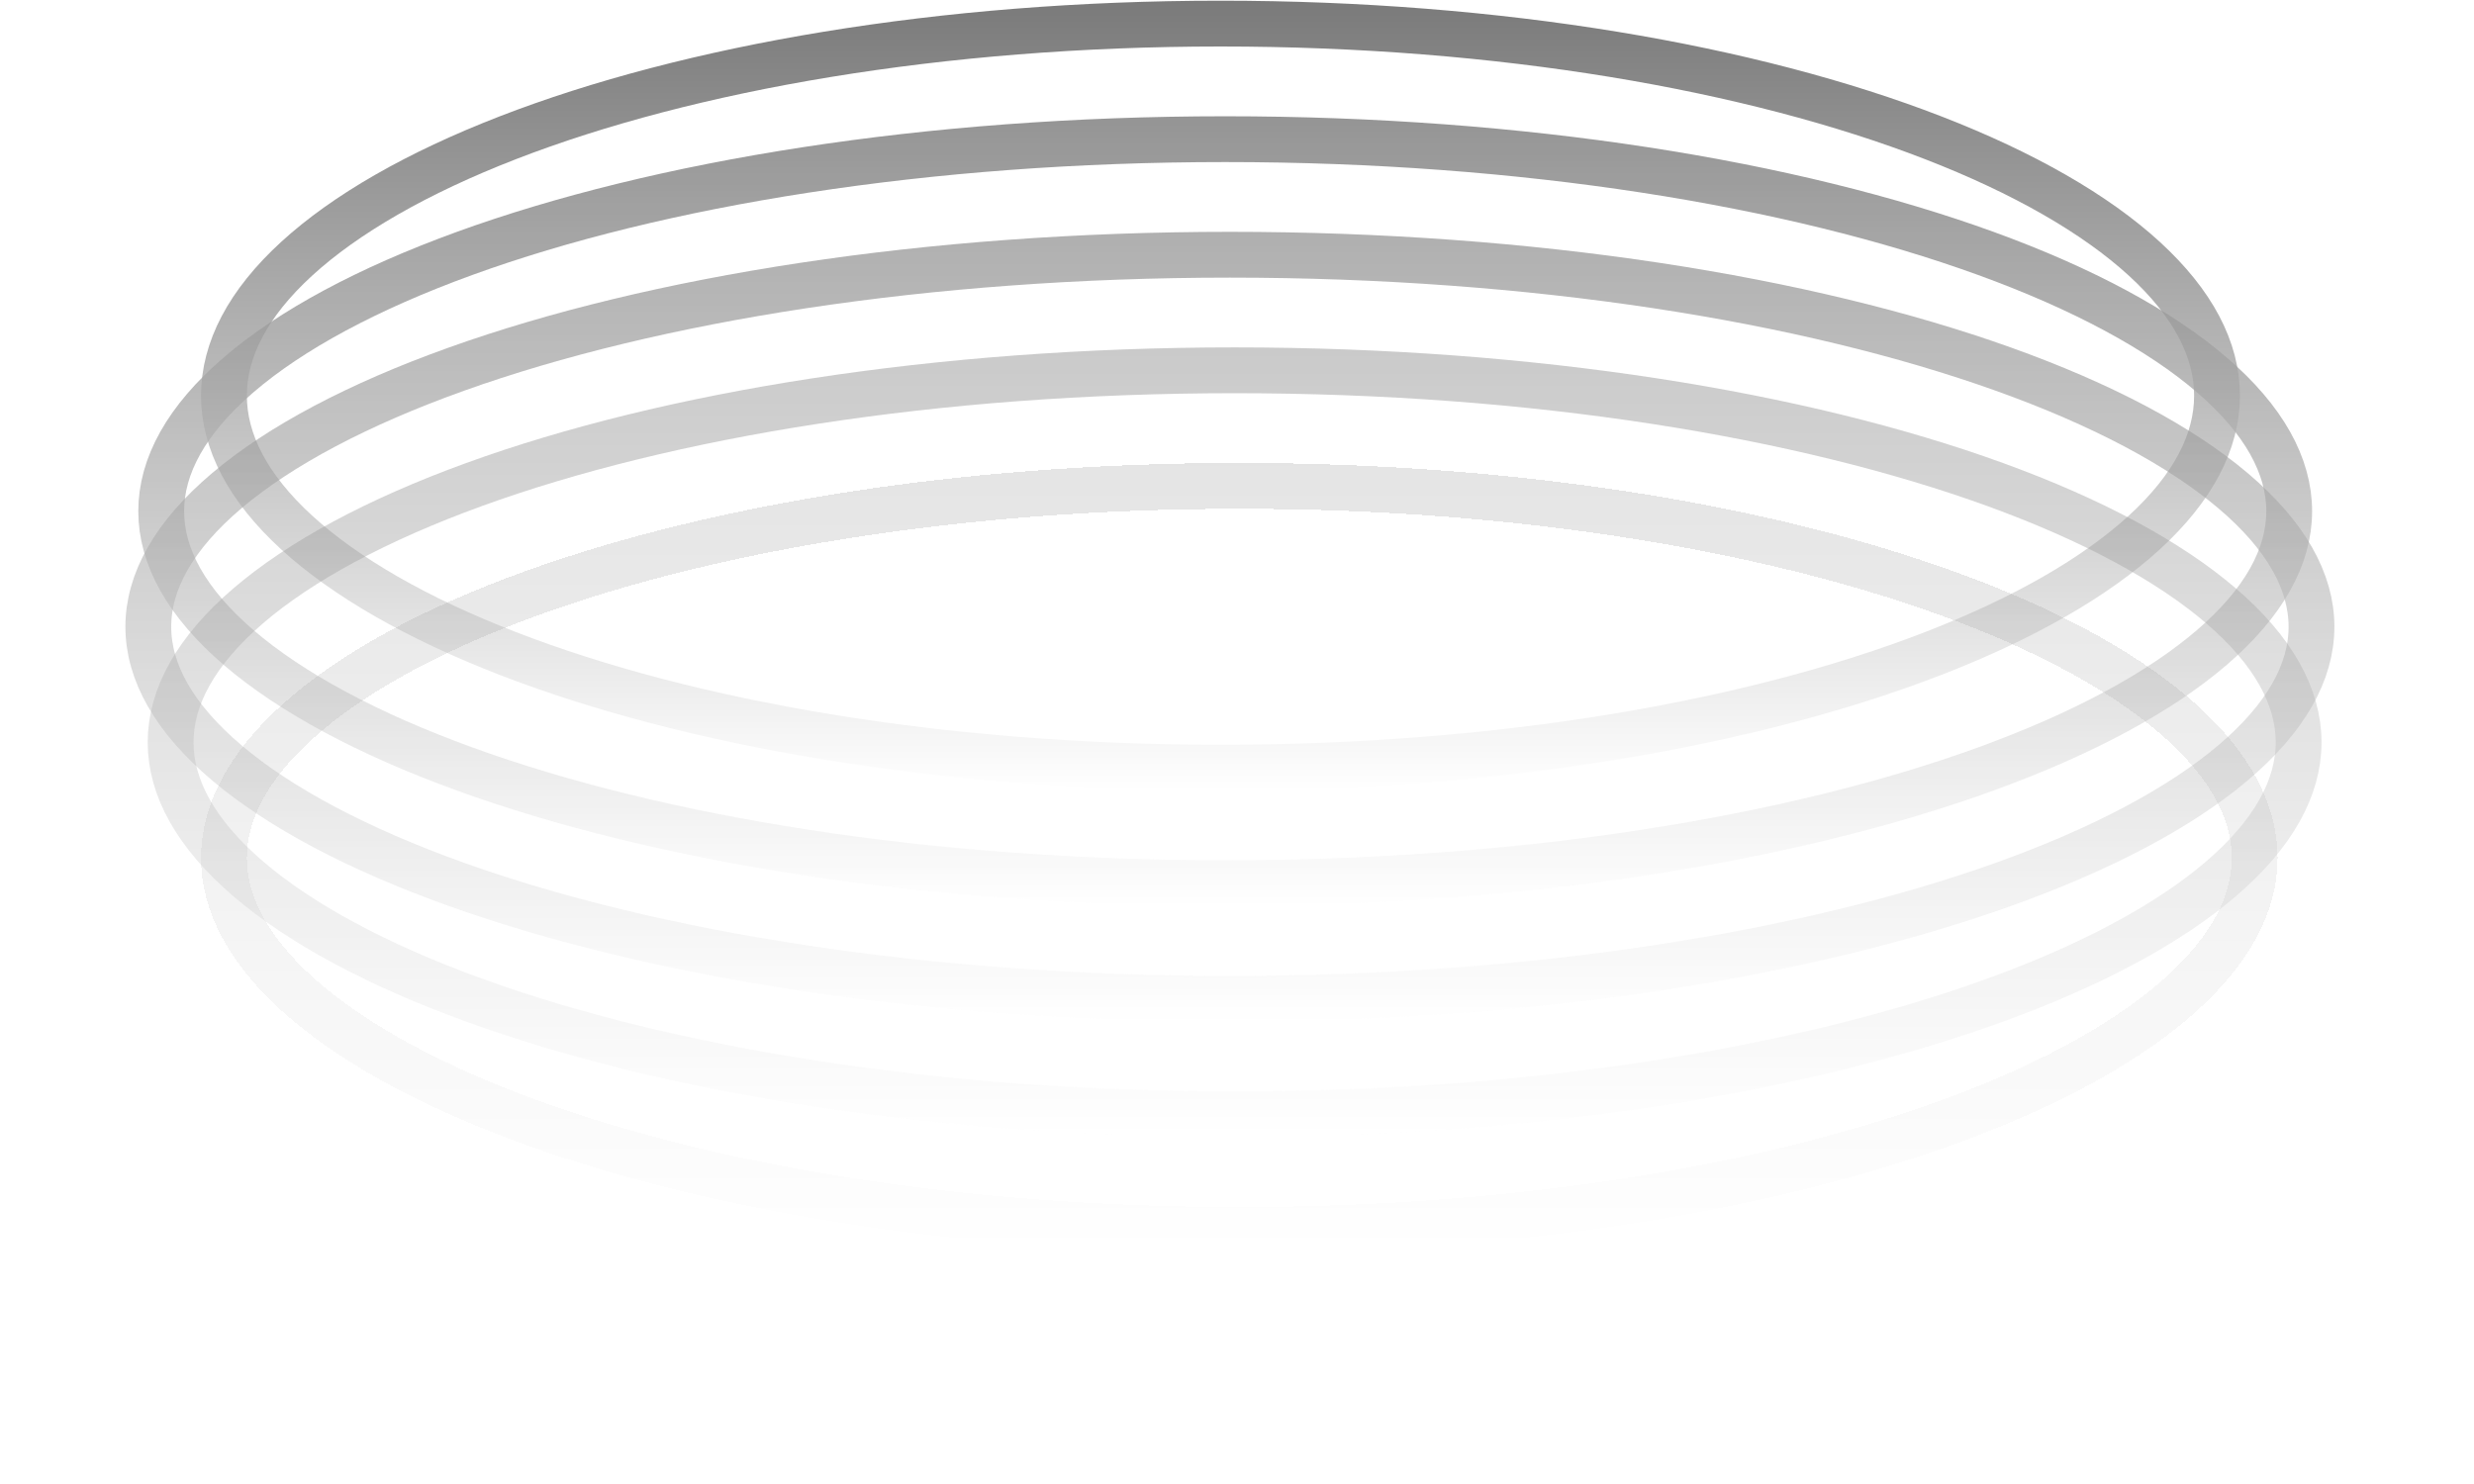
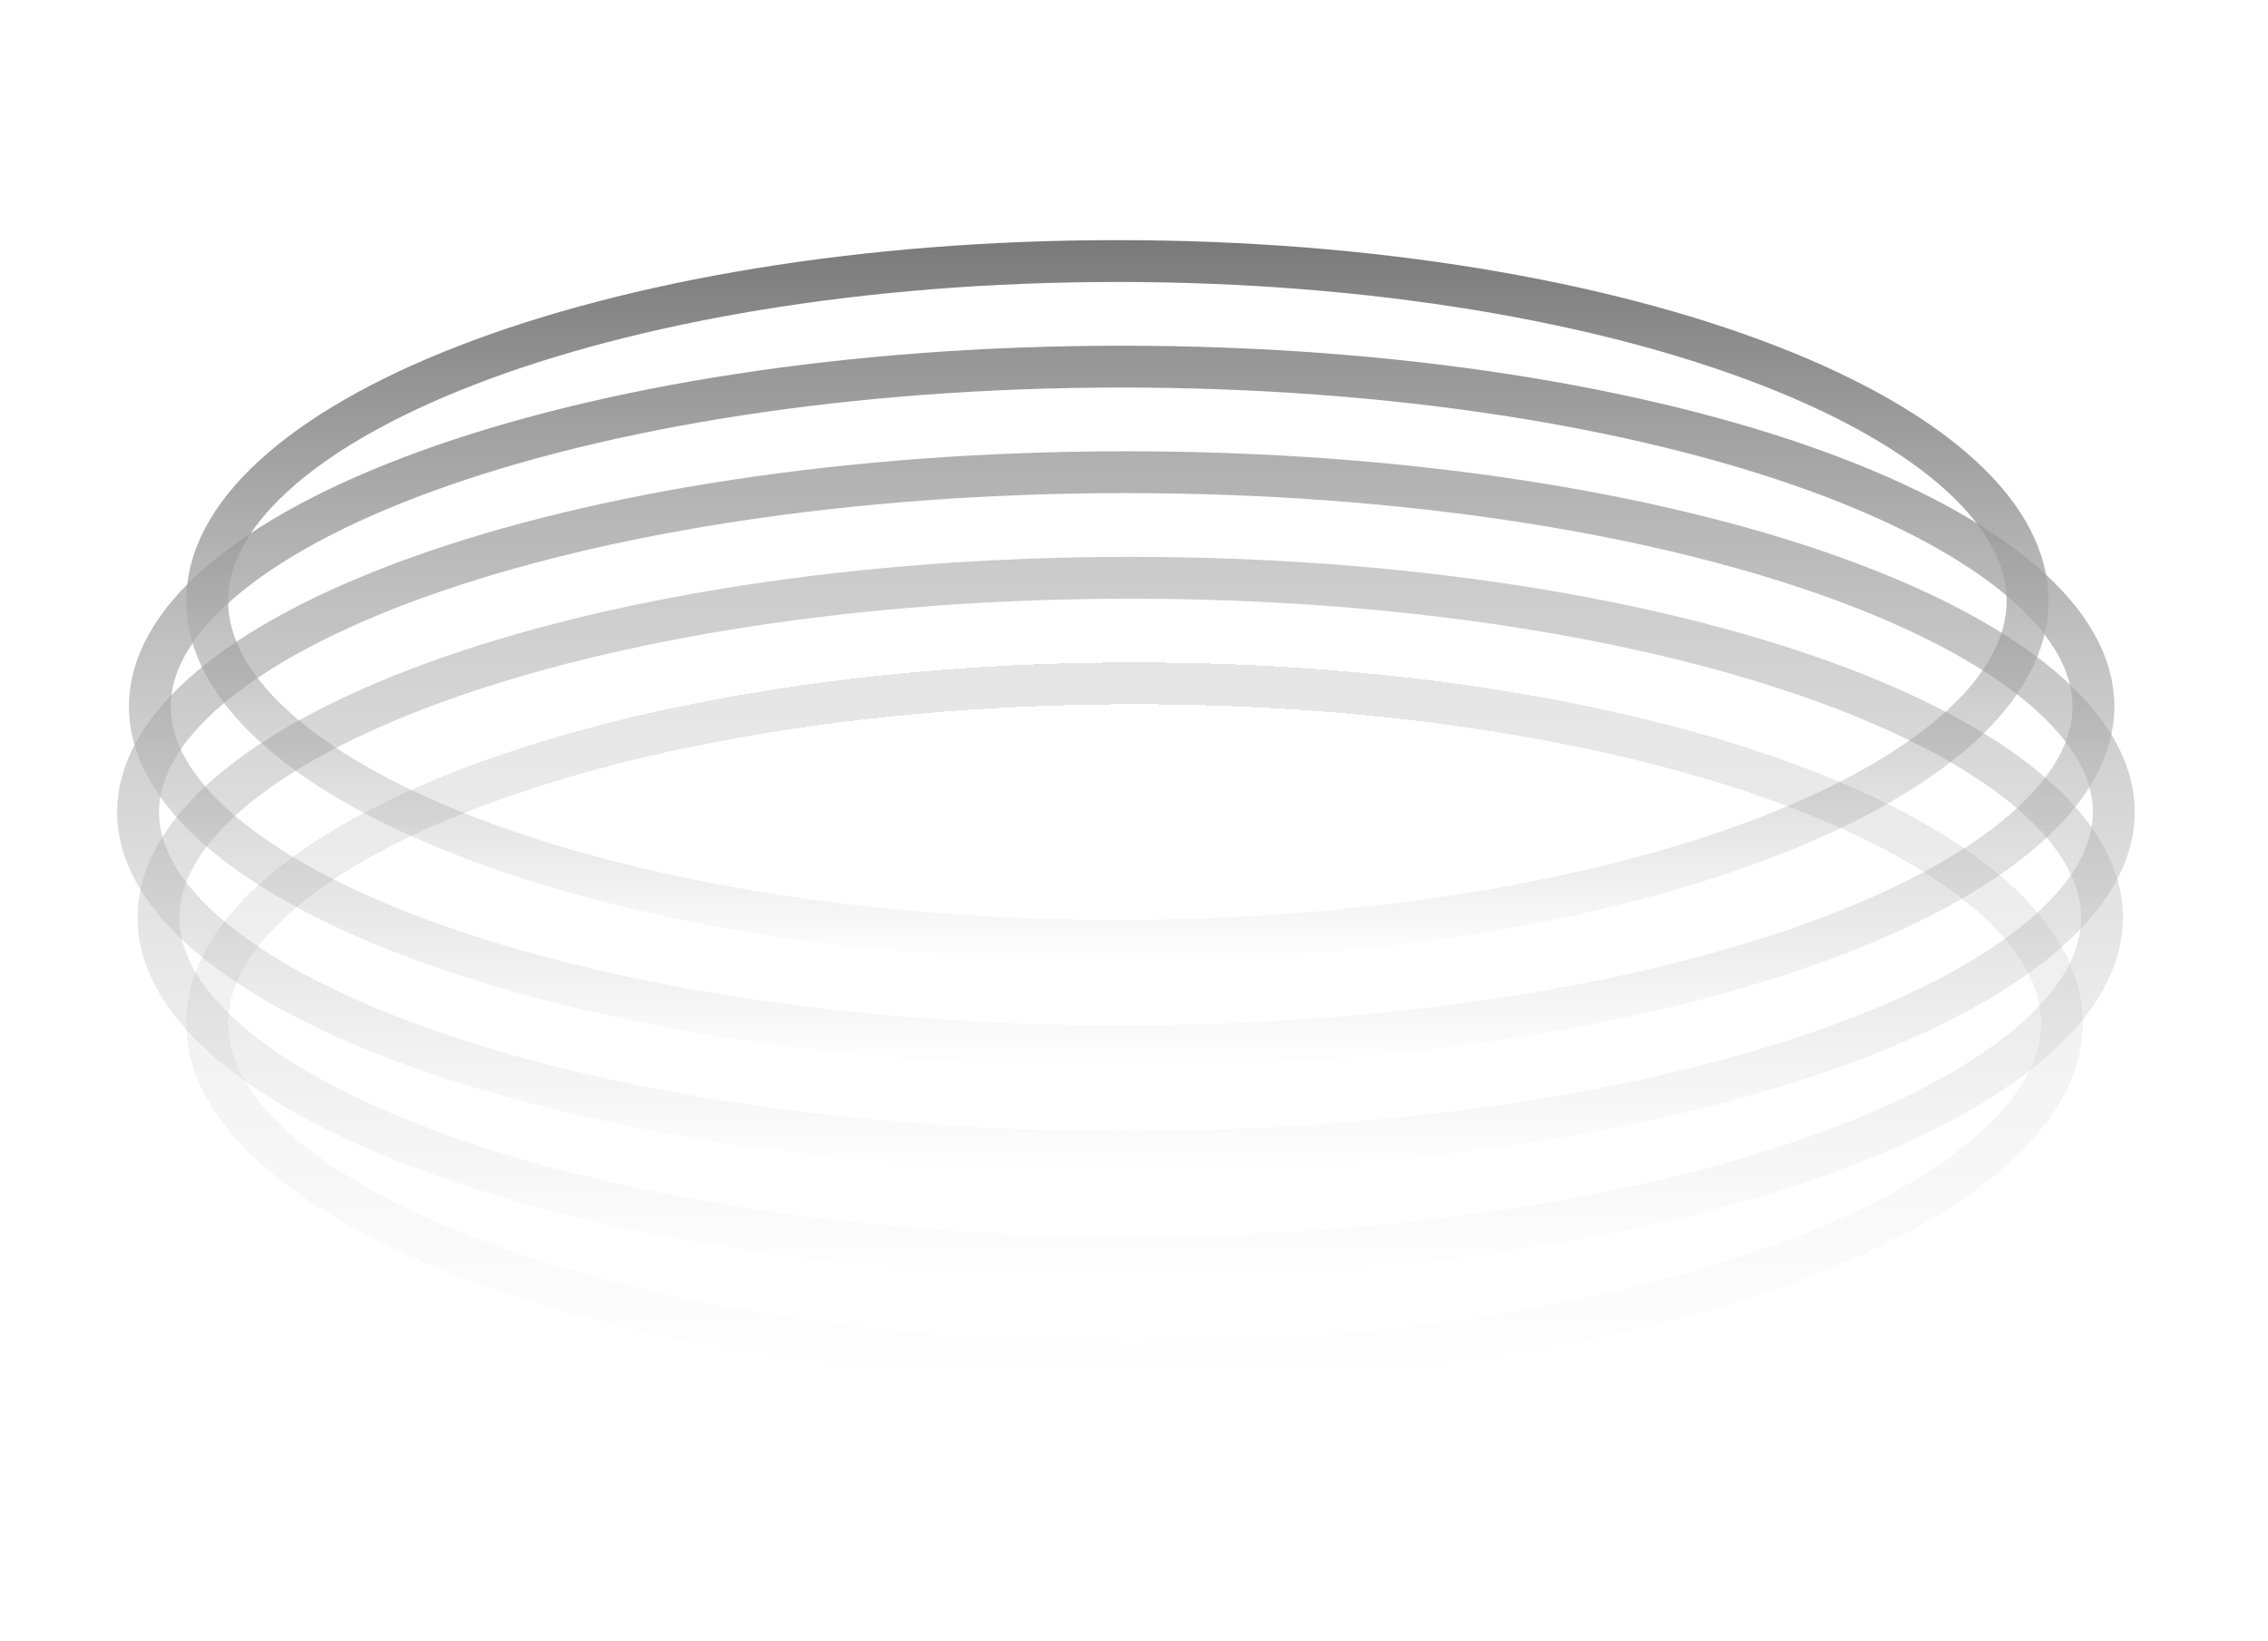
- <svg xmlns="http://www.w3.org/2000/svg" width="270" height="162" viewBox="0 0 270 162" fill="none">
-   <path d="M24.441 43.189C24.441 38.176 27.053 33.125 32.373 28.251C37.694 23.376 45.533 18.87 55.431 15.035C75.21 7.371 102.704 2.576 133.199 2.576C163.693 2.576 191.187 7.371 210.966 15.035C220.864 18.87 228.703 23.376 234.024 28.251C239.344 33.125 241.956 38.176 241.956 43.189C241.956 48.202 239.344 53.253 234.024 58.127C228.703 63.002 220.864 67.508 210.966 71.343C191.187 79.007 163.693 83.802 133.199 83.802C102.704 83.802 75.21 79.007 55.431 71.343C45.533 67.508 37.694 63.002 32.373 58.127C27.053 53.253 24.441 48.202 24.441 43.189Z" stroke="url(#paint0_linear_2200_368)" stroke-width="5" />
+ <svg xmlns="http://www.w3.org/2000/svg" width="271" height="196" viewBox="0 0 271 196" fill="none">
+   <path d="M24.753 71.808C24.753 66.794 27.365 61.743 32.685 56.87C38.006 51.994 45.845 47.489 55.743 43.654C75.522 35.989 103.016 31.195 133.511 31.195C164.005 31.195 191.499 35.989 211.278 43.654C221.176 47.489 229.015 51.994 234.336 56.87C239.656 61.743 242.268 66.794 242.268 71.808C242.268 76.821 239.656 81.872 234.336 86.746C229.015 91.621 221.176 96.126 211.278 99.962C191.499 107.626 164.005 112.42 133.51 112.42C103.016 112.42 75.522 107.626 55.743 99.962C45.845 96.126 38.006 91.621 32.685 86.746C27.365 81.872 24.753 76.821 24.753 71.808Z" stroke="url(#paint0_linear_1_378)" stroke-width="5" />
  <g opacity="0.8">
-     <path d="M17.593 55.805C17.593 50.855 20.345 45.817 26.044 40.919C31.735 36.029 40.116 31.512 50.69 27.669C71.817 19.991 101.169 15.192 133.712 15.192C166.255 15.192 195.607 19.991 216.735 27.669C227.308 31.512 235.689 36.029 241.38 40.919C247.079 45.817 249.831 50.855 249.831 55.805C249.831 60.754 247.079 65.793 241.38 70.69C235.689 75.58 227.308 80.097 216.735 83.94C195.607 91.619 166.255 96.417 133.712 96.417C101.169 96.417 71.817 91.619 50.69 83.94C40.116 80.097 31.735 75.58 26.044 70.69C20.345 65.793 17.593 60.754 17.593 55.805Z" stroke="url(#paint1_linear_2200_368)" stroke-width="5" />
+     <path d="M17.905 84.423C17.905 79.474 20.657 74.435 26.356 69.538C32.047 64.648 40.428 60.131 51.002 56.288C72.129 48.609 101.481 43.811 134.024 43.811C166.567 43.811 195.919 48.609 217.046 56.288C227.62 60.131 236.001 64.648 241.692 69.538C247.391 74.435 250.143 79.474 250.143 84.423C250.143 89.373 247.391 94.411 241.692 99.309C236.001 104.199 227.62 108.716 217.046 112.559C195.919 120.238 166.567 125.036 134.024 125.036C101.481 125.036 72.129 120.238 51.002 112.559C40.428 108.716 32.047 104.199 26.356 99.309C20.657 94.411 17.905 89.373 17.905 84.423Z" stroke="url(#paint1_linear_1_378)" stroke-width="5" />
  </g>
  <g opacity="0.6">
-     <path d="M16.186 68.421C16.186 63.488 18.974 58.452 24.773 53.548C30.561 48.654 39.083 44.134 49.833 40.289C71.312 32.607 101.149 27.808 134.226 27.808C167.303 27.808 197.14 32.607 218.618 40.289C229.368 44.135 237.891 48.654 243.679 53.548C249.477 58.452 252.265 63.488 252.265 68.421C252.265 73.353 249.477 78.39 243.679 83.293C237.891 88.187 229.368 92.707 218.618 96.552C197.14 104.234 167.303 109.033 134.226 109.033C101.149 109.033 71.312 104.234 49.833 96.552C39.083 92.707 30.561 88.187 24.773 83.293C18.974 78.39 16.186 73.353 16.186 68.421Z" stroke="url(#paint2_linear_2200_368)" stroke-width="5" />
+     <path d="M16.498 97.039C16.498 92.106 19.286 87.07 25.085 82.167C30.872 77.273 39.395 72.753 50.145 68.908C71.624 61.226 101.461 56.427 134.538 56.427C167.614 56.427 197.451 61.226 218.93 68.908C229.68 72.753 238.203 77.273 243.99 82.167C249.789 87.07 252.577 92.106 252.577 97.039C252.577 101.972 249.789 107.008 243.99 111.912C238.203 116.806 229.68 121.326 218.93 125.171C197.451 132.853 167.614 137.652 134.538 137.652C101.461 137.652 71.624 132.853 50.145 125.171C39.395 121.326 30.872 116.806 25.085 111.912C19.286 107.008 16.498 101.972 16.498 97.039Z" stroke="url(#paint2_linear_1_378)" stroke-width="5" />
  </g>
  <g opacity="0.4">
-     <path d="M18.62 81.037C18.62 76.087 21.372 71.049 27.071 66.151C32.762 61.261 41.143 56.744 51.717 52.901C72.844 45.222 102.197 40.424 134.74 40.424C167.282 40.424 196.635 45.222 217.762 52.901C228.336 56.744 236.717 61.261 242.408 66.151C248.107 71.049 250.859 76.087 250.859 81.037C250.859 85.986 248.107 91.025 242.408 95.922C236.717 100.812 228.336 105.329 217.762 109.172C196.635 116.851 167.282 121.649 134.74 121.649C102.197 121.649 72.844 116.851 51.717 109.172C41.143 105.329 32.762 100.812 27.071 95.922C21.372 91.025 18.62 85.986 18.62 81.037Z" stroke="url(#paint3_linear_2200_368)" stroke-width="5" />
+     <path d="M18.932 109.655C18.932 104.706 21.684 99.667 27.383 94.77C33.074 89.88 41.455 85.363 52.029 81.52C73.156 73.841 102.509 69.043 135.051 69.043C167.594 69.043 196.947 73.841 218.074 81.52C228.648 85.363 237.029 89.88 242.72 94.77C248.419 99.667 251.171 104.706 251.171 109.655C251.171 114.605 248.419 119.643 242.72 124.541C237.029 129.431 228.648 133.948 218.074 137.791C196.947 145.47 167.594 150.268 135.051 150.268C102.509 150.268 73.156 145.47 52.029 137.791C41.455 133.948 33.074 129.431 27.383 124.541C21.684 119.643 18.932 114.605 18.932 109.655Z" stroke="url(#paint3_linear_1_378)" stroke-width="5" />
  </g>
  <g opacity="0.2">
-     <g filter="url(#filter0_d_2200_368)">
-       <path d="M24.441 93.653C24.441 88.657 27.092 83.61 32.517 78.73C37.942 73.85 45.932 69.342 56.018 65.504C76.174 57.835 104.187 53.04 135.253 53.04C166.32 53.04 194.333 57.835 214.488 65.504C224.575 69.342 232.565 73.85 237.989 78.73C243.414 83.61 246.066 88.657 246.066 93.653C246.066 98.648 243.414 103.695 237.989 108.575C232.565 113.455 224.575 117.964 214.488 121.801C194.333 129.47 166.32 134.265 135.253 134.265C104.187 134.265 76.174 129.47 56.018 121.801C45.932 117.964 37.942 113.455 32.517 108.575C27.092 103.695 24.441 98.648 24.441 93.653Z" stroke="url(#paint4_linear_2200_368)" stroke-width="5" shape-rendering="crispEdges" />
+     <g filter="url(#filter0_d_1_378)">
+       <path d="M24.753 122.271C24.753 117.276 27.404 112.229 32.829 107.349C38.254 102.469 46.244 97.96 56.33 94.123C76.486 86.454 104.499 81.659 135.565 81.659C166.632 81.659 194.645 86.454 214.8 94.123C224.887 97.96 232.877 102.469 238.301 107.349C243.726 112.229 246.378 117.276 246.378 122.271C246.378 127.267 243.726 132.314 238.301 137.194C232.877 142.073 224.887 146.582 214.8 150.42C194.645 158.088 166.632 162.884 135.565 162.884C104.499 162.884 76.486 158.088 56.33 150.42C46.244 146.582 38.254 142.073 32.829 137.194C27.404 132.314 24.753 127.267 24.753 122.271Z" stroke="url(#paint4_linear_1_378)" stroke-width="5" shape-rendering="crispEdges" />
    </g>
  </g>
  <defs>
-     <filter id="filter0_d_2200_368" x="0.541" y="32.14" width="269.425" height="129.025" filterUnits="userSpaceOnUse" color-interpolation-filters="sRGB">
+     <filter id="filter0_d_1_378" x="0.853" y="60.759" width="269.425" height="129.025" filterUnits="userSpaceOnUse" color-interpolation-filters="sRGB">
      <feFlood flood-opacity="0" result="BackgroundImageFix" />
      <feColorMatrix in="SourceAlpha" type="matrix" values="0 0 0 0 0 0 0 0 0 0 0 0 0 0 0 0 0 0 127 0" result="hardAlpha" />
-       <feMorphology radius="1" operator="dilate" in="SourceAlpha" result="effect1_dropShadow_2200_368" />
+       <feMorphology radius="1" operator="dilate" in="SourceAlpha" result="effect1_dropShadow_1_378" />
      <feOffset dy="3" />
      <feGaussianBlur stdDeviation="10.2" />
      <feComposite in2="hardAlpha" operator="out" />
      <feColorMatrix type="matrix" values="0 0 0 0 1 0 0 0 0 1 0 0 0 0 1 0 0 0 0.18 0" />
-       <feBlend mode="normal" in2="BackgroundImageFix" result="effect1_dropShadow_2200_368" />
-       <feBlend mode="normal" in="SourceGraphic" in2="effect1_dropShadow_2200_368" result="shape" />
+       <feBlend mode="normal" in2="BackgroundImageFix" result="effect1_dropShadow_1_378" />
+       <feBlend mode="normal" in="SourceGraphic" in2="effect1_dropShadow_1_378" result="shape" />
    </filter>
-     <linearGradient id="paint0_linear_2200_368" x1="133.199" y1="86.302" x2="133.199" y2="0.077" gradientUnits="userSpaceOnUse">
+     <linearGradient id="paint0_linear_1_378" x1="133.51" y1="114.92" x2="133.51" y2="28.695" gradientUnits="userSpaceOnUse">
      <stop stop-color="white" />
      <stop offset="1" stop-color="#7A7A7A" />
    </linearGradient>
-     <linearGradient id="paint1_linear_2200_368" x1="133.712" y1="98.917" x2="133.712" y2="12.692" gradientUnits="userSpaceOnUse">
+     <linearGradient id="paint1_linear_1_378" x1="134.024" y1="127.536" x2="134.024" y2="41.311" gradientUnits="userSpaceOnUse">
      <stop stop-color="white" />
      <stop offset="1" stop-color="#7A7A7A" />
    </linearGradient>
-     <linearGradient id="paint2_linear_2200_368" x1="134.226" y1="111.533" x2="134.226" y2="25.308" gradientUnits="userSpaceOnUse">
+     <linearGradient id="paint2_linear_1_378" x1="134.538" y1="140.152" x2="134.538" y2="53.927" gradientUnits="userSpaceOnUse">
      <stop stop-color="white" />
      <stop offset="1" stop-color="#7A7A7A" />
    </linearGradient>
-     <linearGradient id="paint3_linear_2200_368" x1="134.74" y1="124.149" x2="134.74" y2="37.924" gradientUnits="userSpaceOnUse">
+     <linearGradient id="paint3_linear_1_378" x1="135.051" y1="152.768" x2="135.051" y2="66.543" gradientUnits="userSpaceOnUse">
      <stop stop-color="white" />
      <stop offset="1" stop-color="#7A7A7A" />
    </linearGradient>
-     <linearGradient id="paint4_linear_2200_368" x1="135.253" y1="136.765" x2="135.253" y2="50.54" gradientUnits="userSpaceOnUse">
+     <linearGradient id="paint4_linear_1_378" x1="135.565" y1="165.384" x2="135.565" y2="79.159" gradientUnits="userSpaceOnUse">
      <stop stop-color="white" />
      <stop offset="1" stop-color="#7A7A7A" />
    </linearGradient>
  </defs>
</svg>
